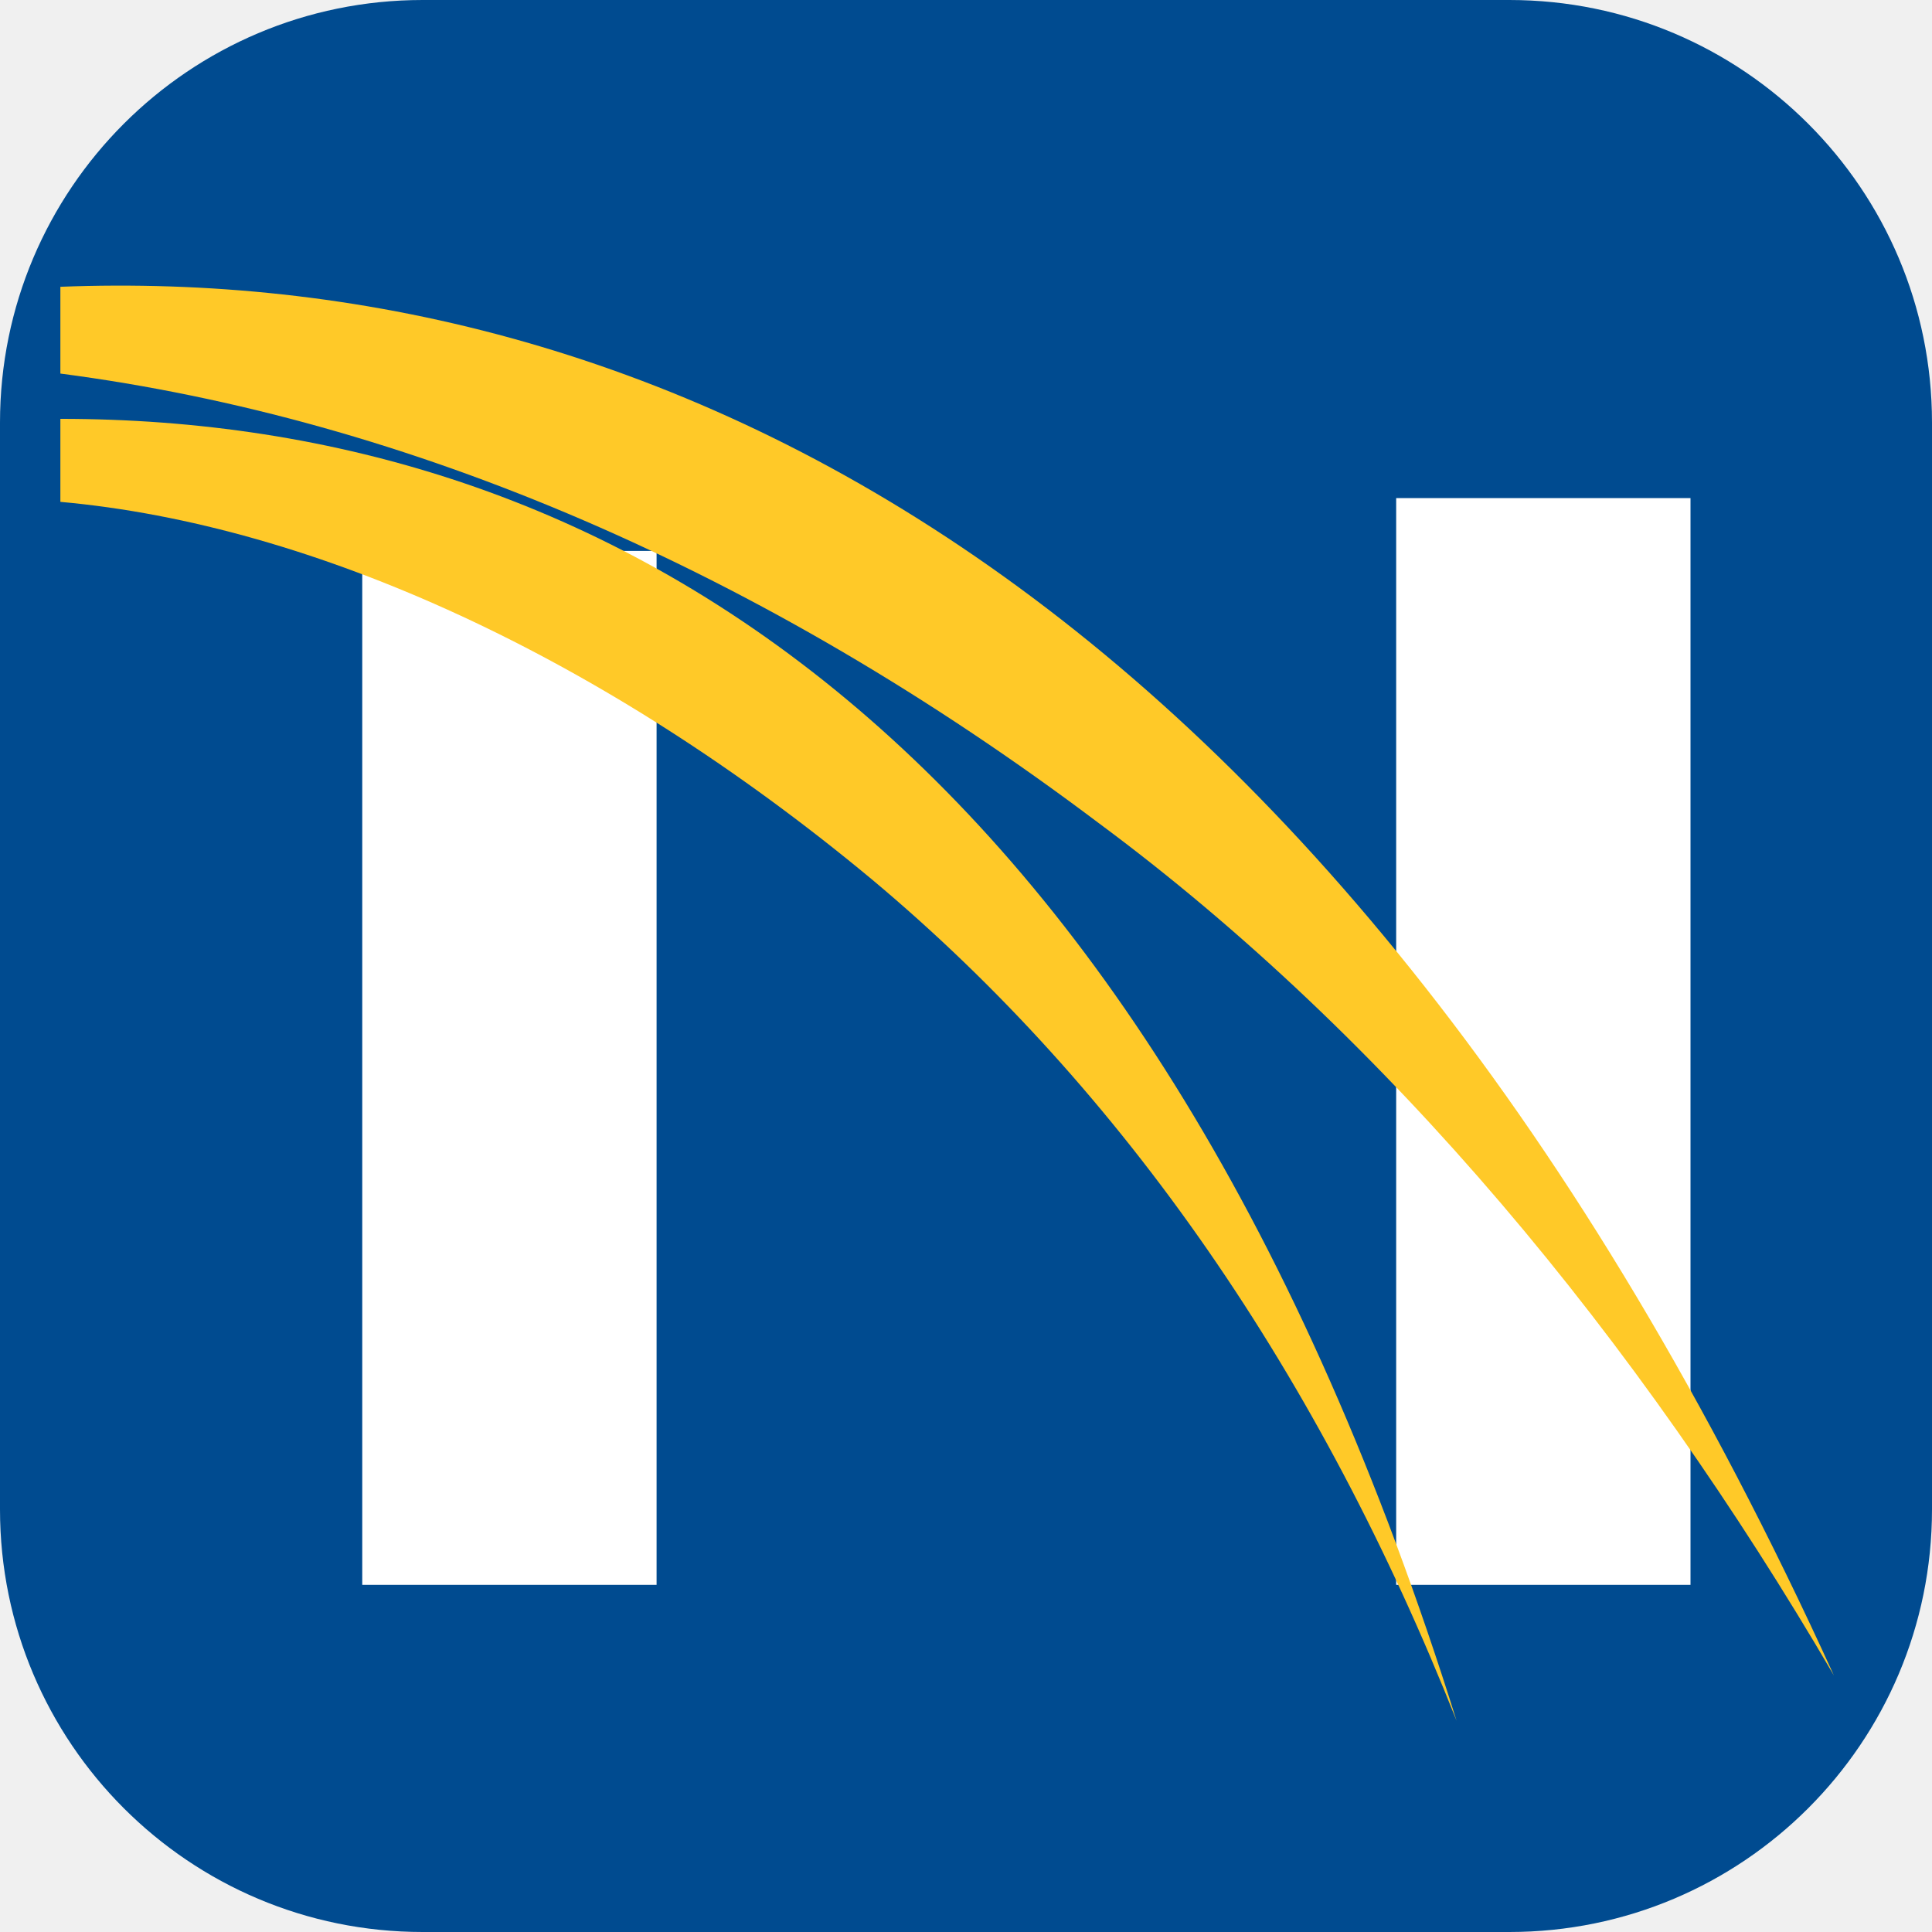
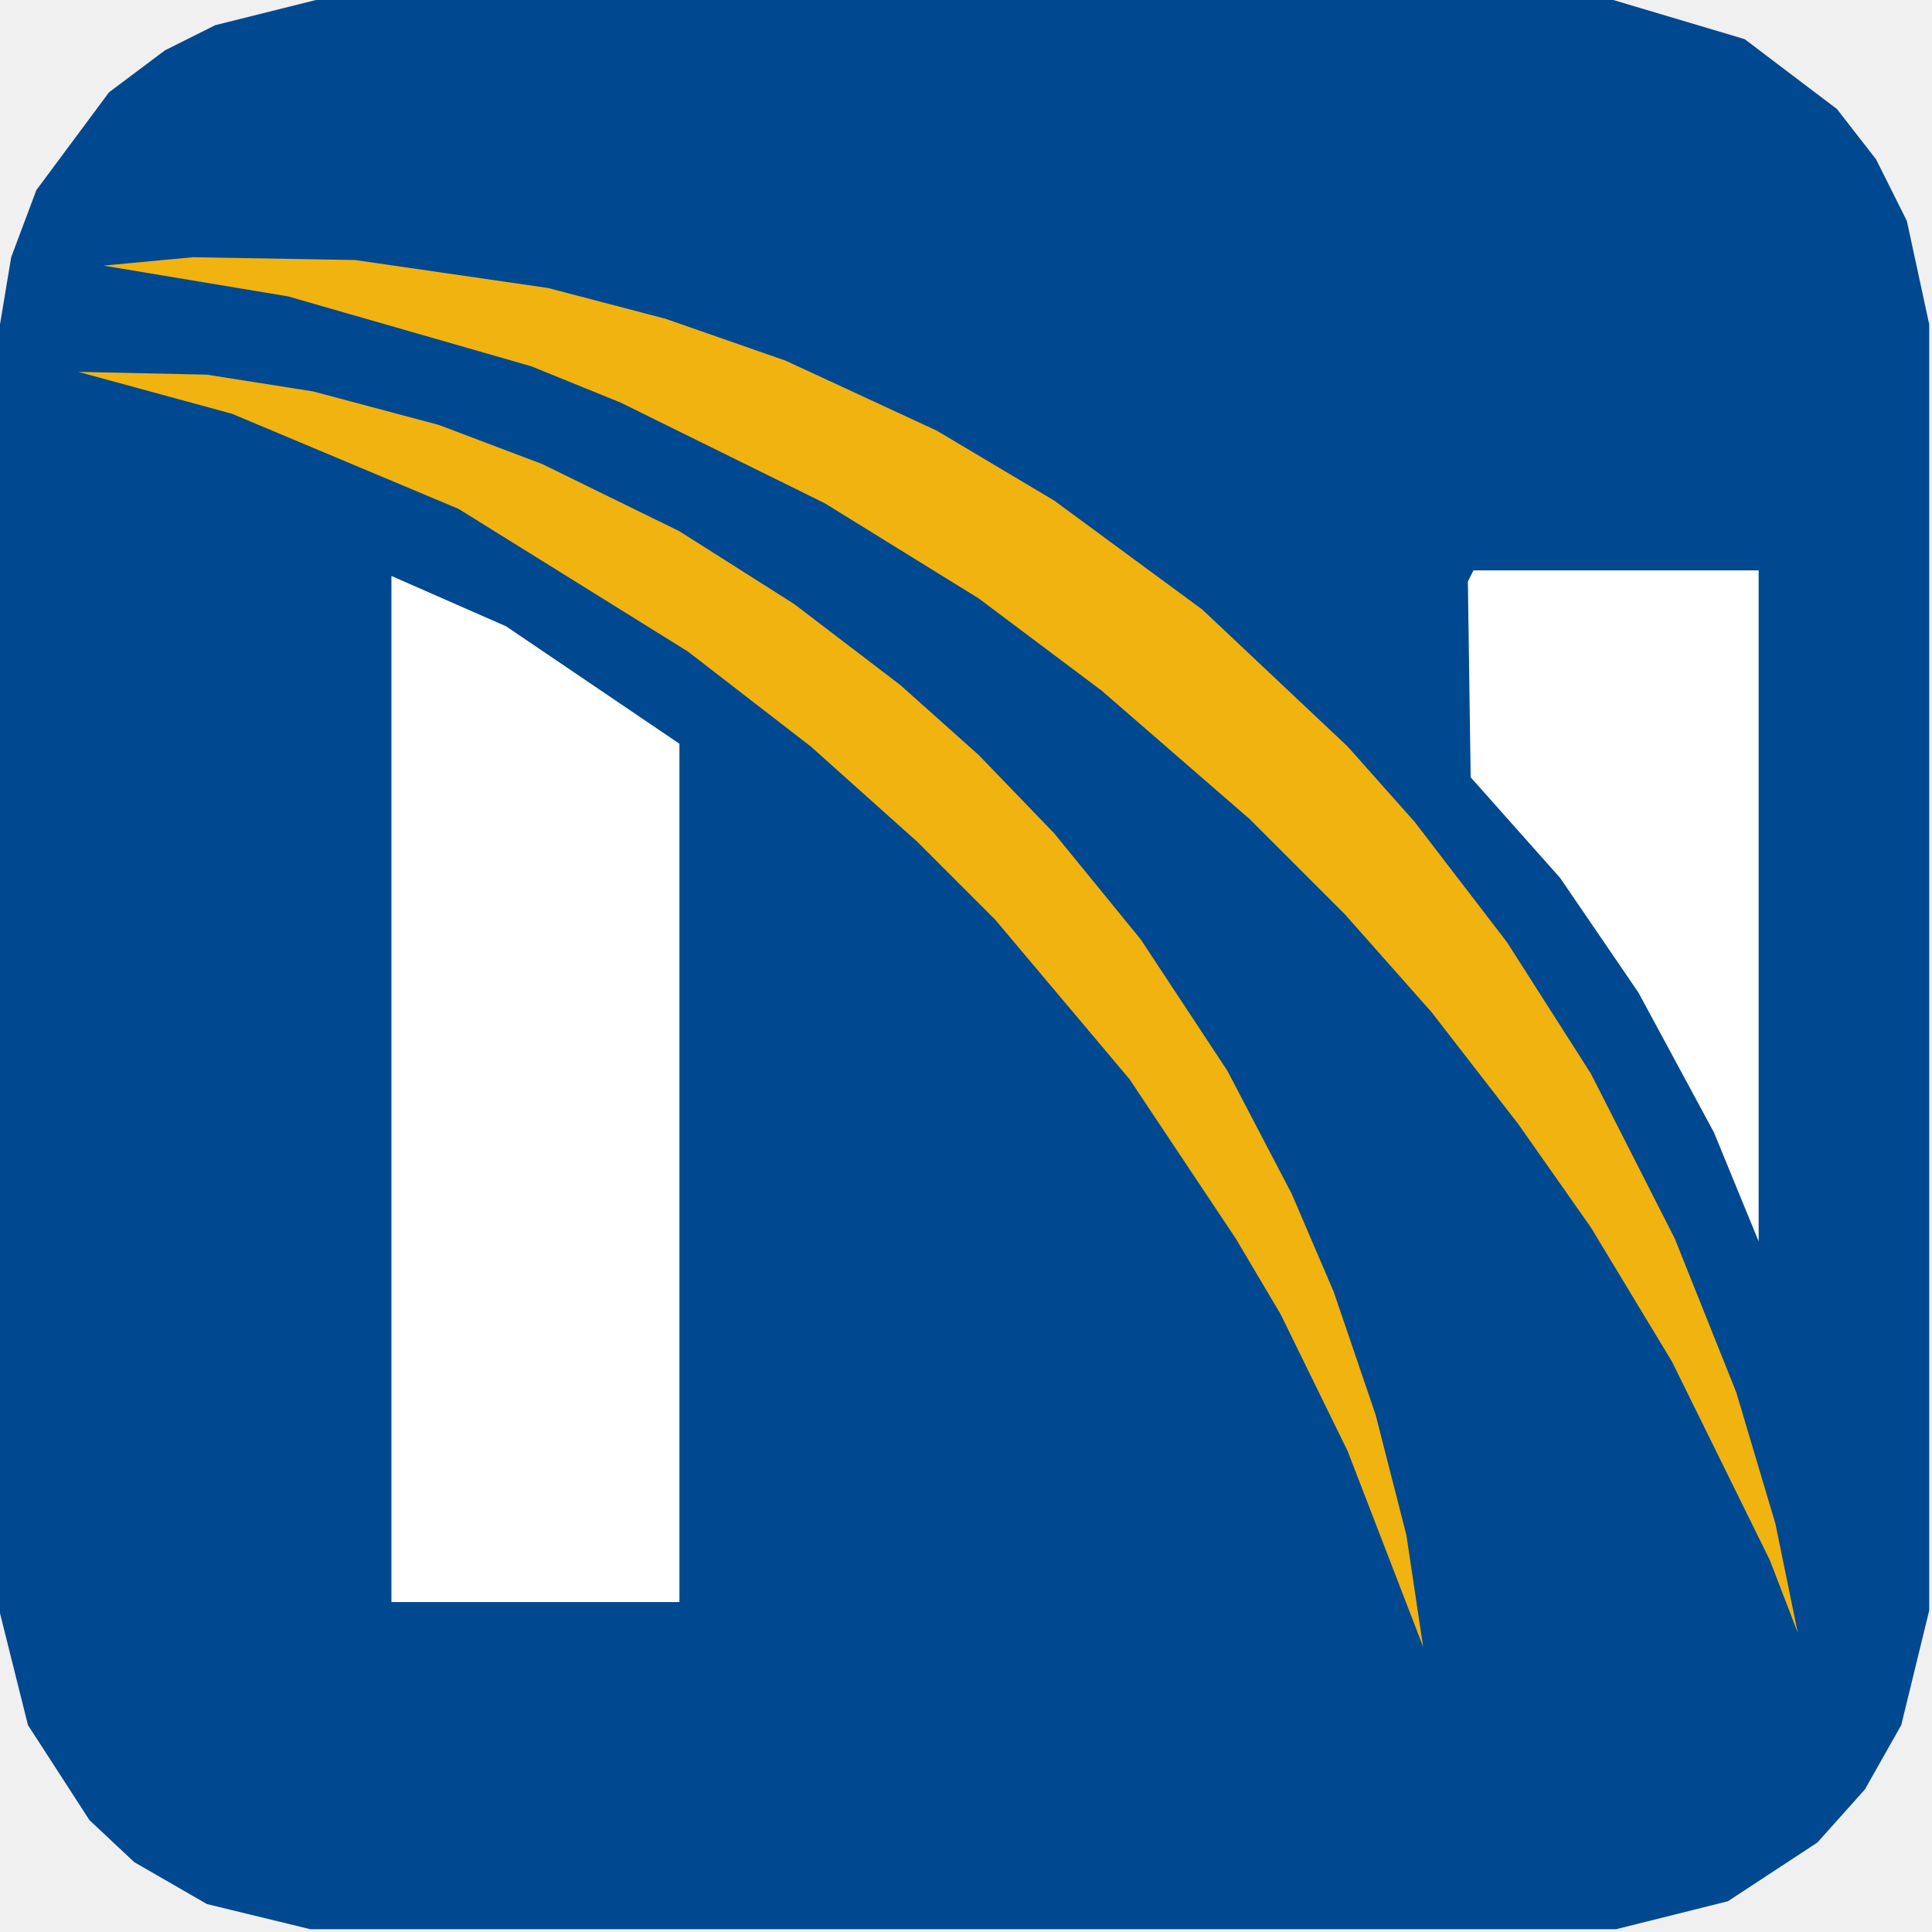
- <svg xmlns="http://www.w3.org/2000/svg" viewBox="0 0 512 512">
-   <rect width="512" height="512" rx="112" fill="#004B90" />
-   <path d="M96 146H174V420H96Z M370 132H448V420H370Z" fill="#FFFFFF" />
-   <path d="M16 76            C170 70 352 150 486 444            C434 355 368 275 291 218            C202 151 108 111 16 99Z" fill="#FFC928" />
-   <path d="M16 111            C160 111 304 194 386 456            C350 365 298 289 231 233            C160 174 83 139 16 133Z" fill="#FFC928" />
+ <svg xmlns="http://www.w3.org/2000/svg" viewBox="0 0 691 691">
+   <path fill="#004890" d="M39 33 L13 68 L4 92 L0 116 L0 577 L10 617 L32 651 L48 666 L74 681 L111 690 L578 690 L618 680 L650 659 L667 640 L680 617 L690 576 L690 116 L682 79 L671 57 L657 39 L624 14 L577 0 L113 0 L77 9 L59 18 Z" />
+   <path fill="#FFFFFF" d="M140 206 L140 573 L243 573 L243 266 L181 224 Z" />
+   <path fill="#FFFFFF" d="M527 204 L525 208 L526 278 L558 314 L586 355 L613 405 L629 444 L629 204 Z" />
+   <path fill="#F1B310" d="M37 95 L103 106 L190 131 L222 144 L295 180 L350 214 L394 247 L447 293 L481 327 L512 362 L543 402 L569 439 L598 487 L633 558 L643 584 L635 545 L621 498 L599 443 L569 384 L539 337 L506 294 L482 267 L430 218 L377 179 L335 154 L281 129 L238 114 L196 103 L127 93 L69 92 Z" />
+   <path fill="#F1B310" d="M28 133 L83 148 L164 182 L246 233 L290 267 L328 301 L356 329 L404 386 L442 443 L458 470 L482 519 L509 589 L503 549 L492 506 L477 462 L462 427 L439 383 L408 336 L377 298 L350 270 L322 245 L284 216 L243 190 L194 166 L157 152 L112 140 L74 134 Z" />
</svg>
